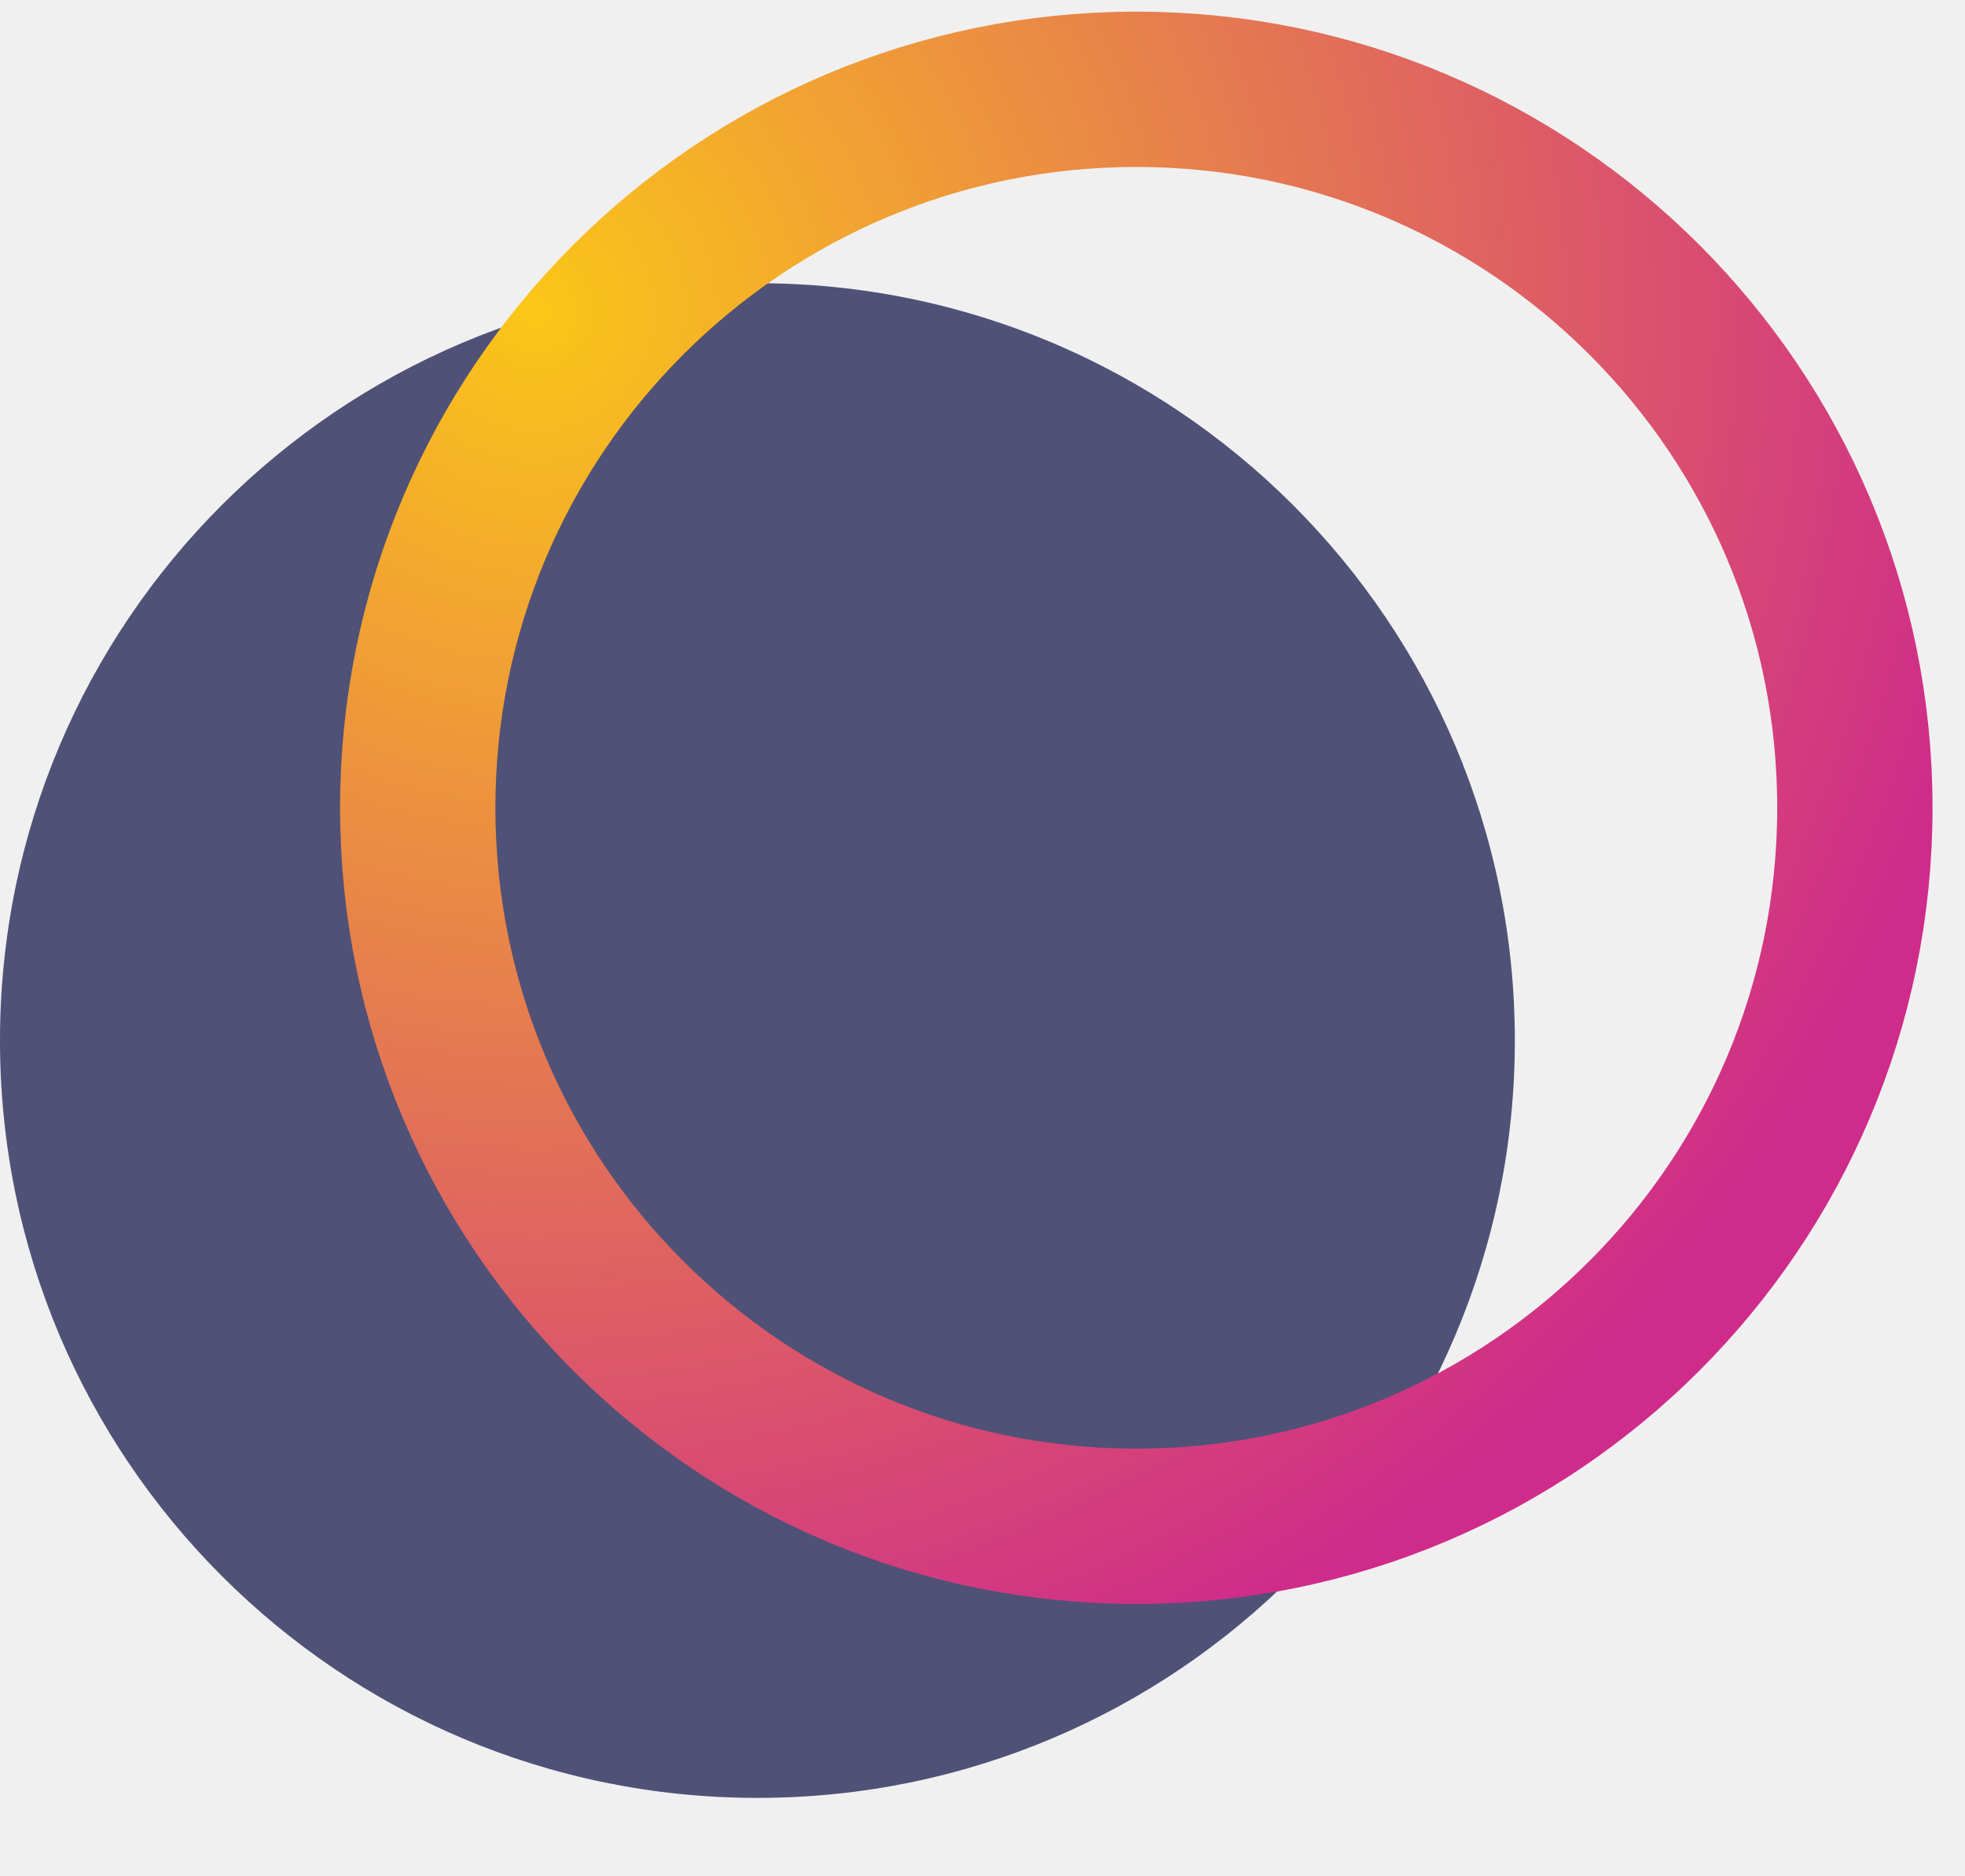
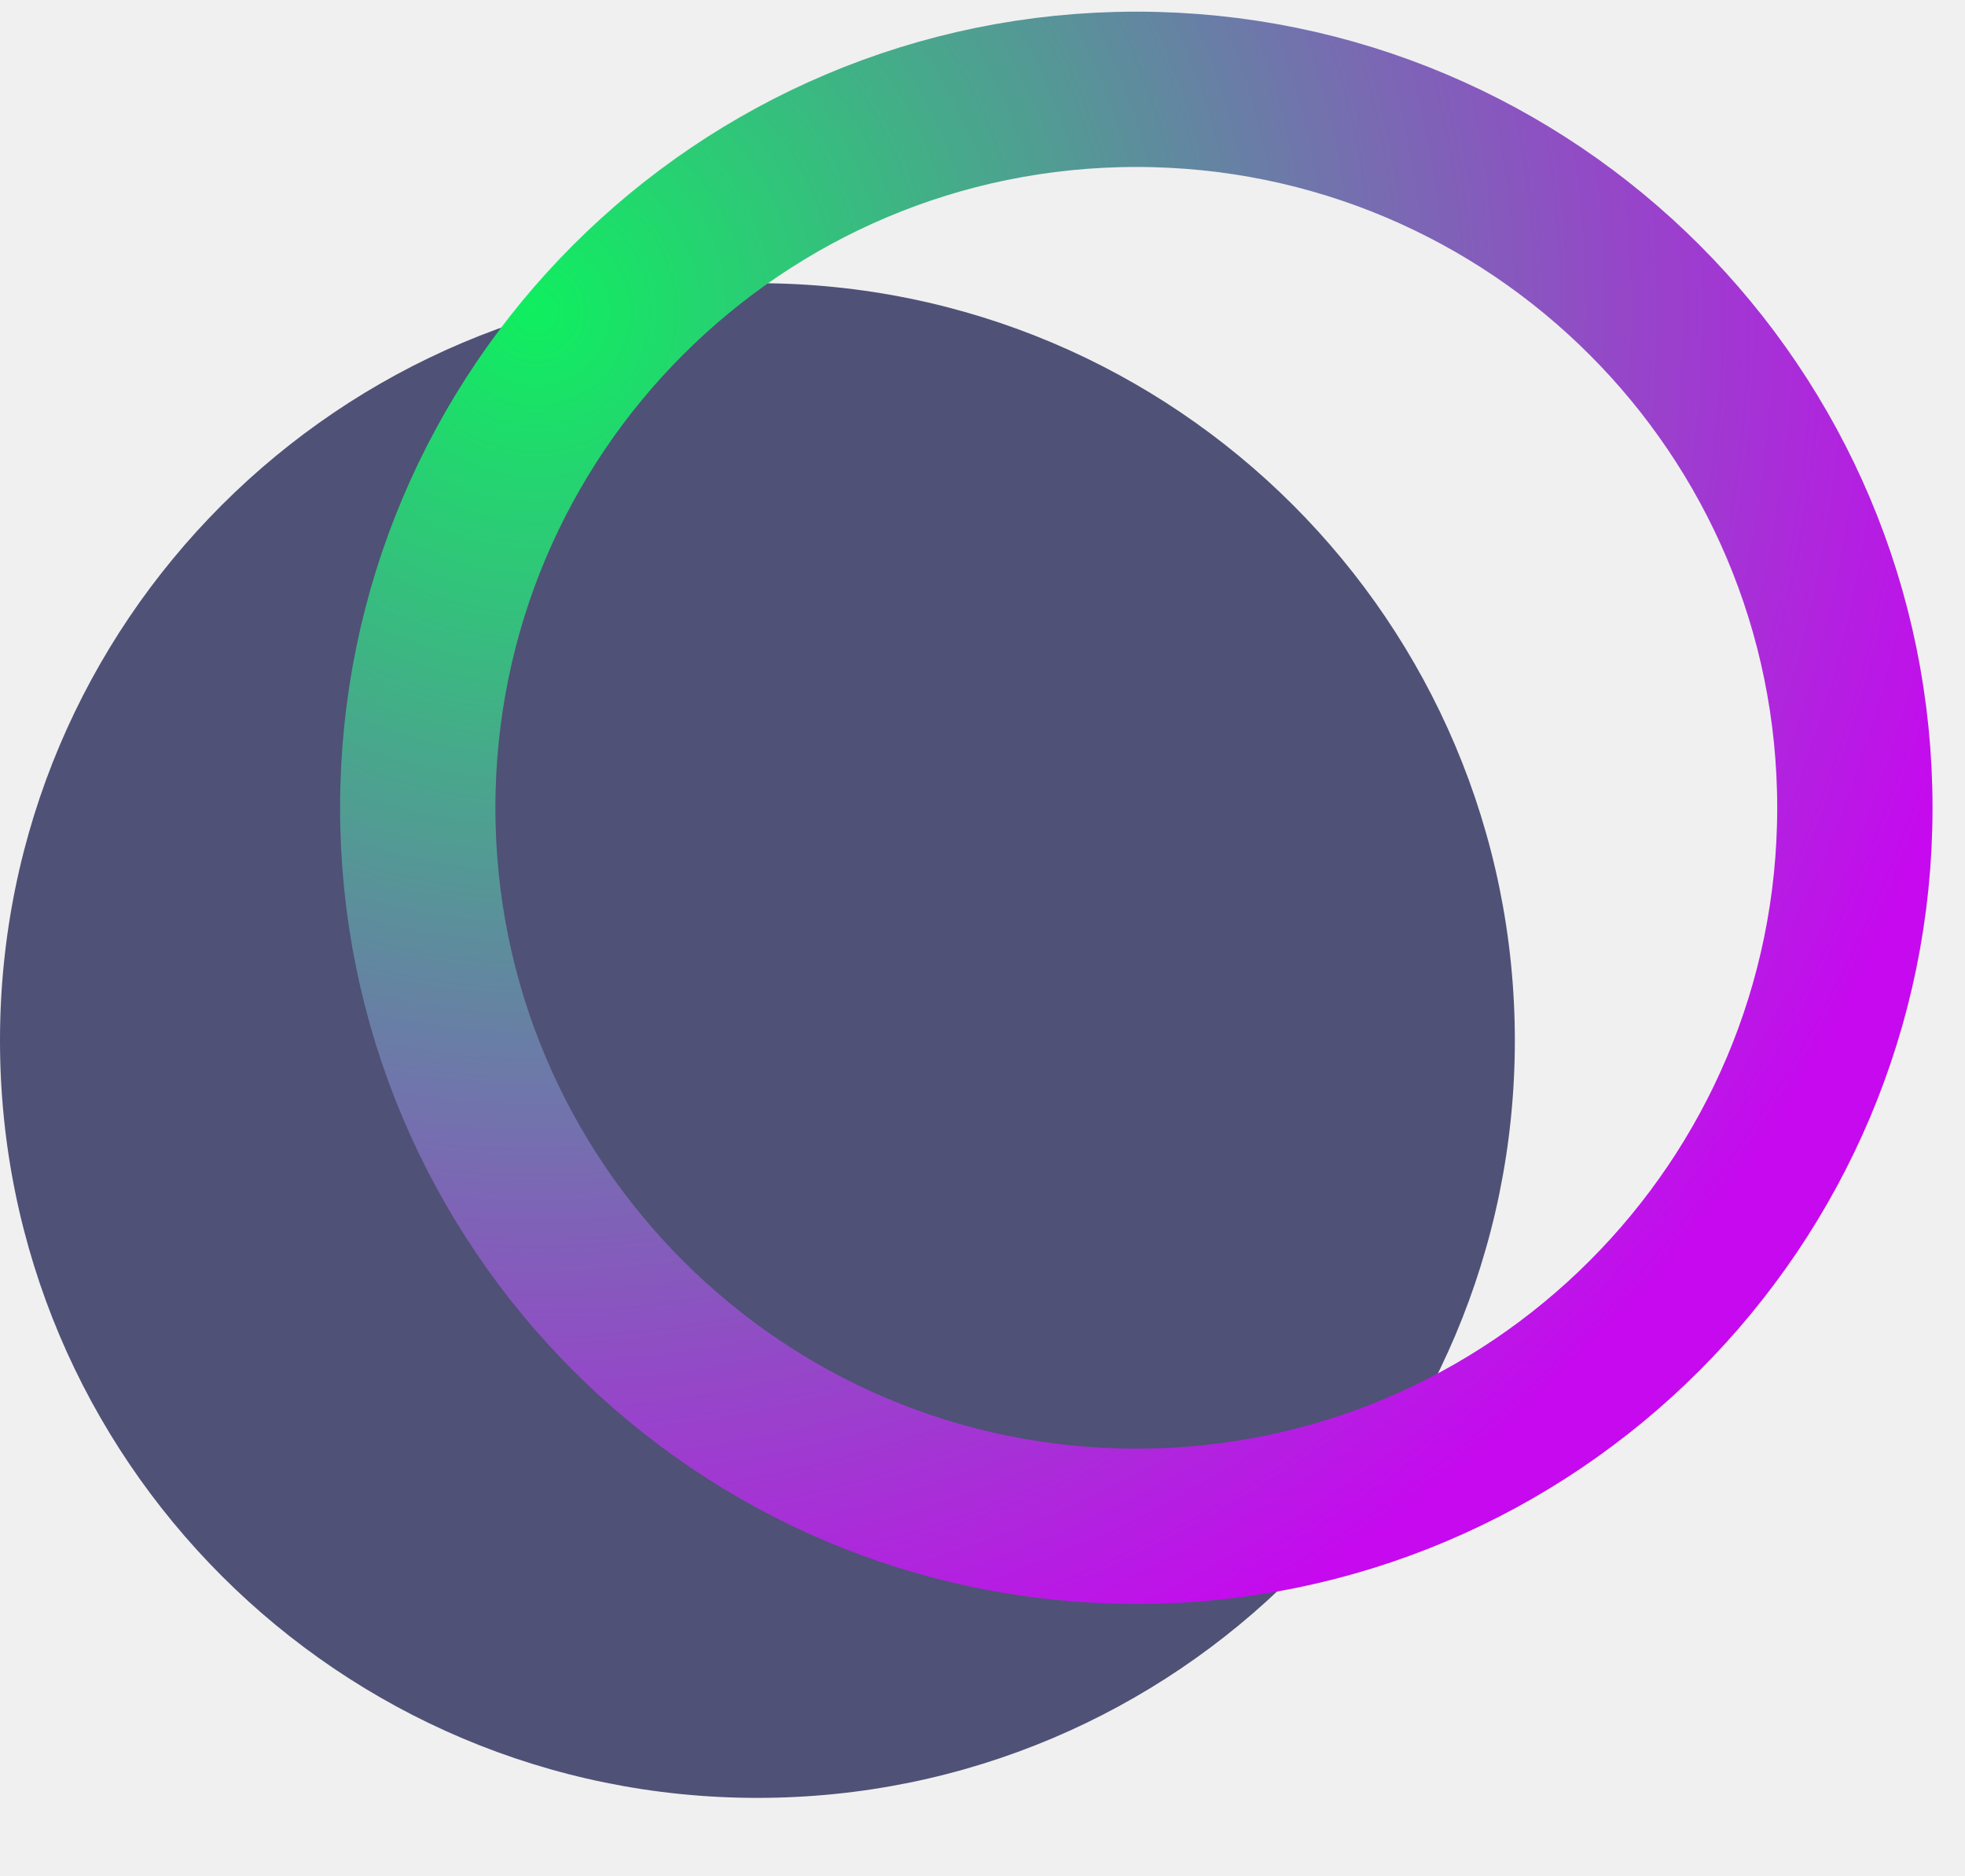
<svg xmlns="http://www.w3.org/2000/svg" width="22" height="21" viewBox="0 0 22 21" fill="none">
  <g clip-path="url(#clip0_313_35)">
    <path d="M8.48 20.131C13.163 20.131 16.96 16.334 16.96 11.651C16.96 6.967 13.163 3.171 8.48 3.171C3.797 3.171 0 6.967 0 11.651C0 16.334 3.797 20.131 8.48 20.131Z" fill="#4F5177" />
    <path d="M20.767 9.045C20.767 13.488 17.165 17.09 12.722 17.09C8.279 17.09 4.677 13.488 4.677 9.045C4.677 4.602 8.279 1 12.722 1C17.165 1 20.767 4.602 20.767 9.045Z" stroke="url(#paint0_radial_313_35)" stroke-width="1.739" />
  </g>
  <defs>
    <radialGradient id="paint0_radial_313_35" cx="0" cy="0" r="1" gradientUnits="userSpaceOnUse" gradientTransform="translate(6 3.5) rotate(43.7811) scale(16.6208 16.6209)">
-       <stop stop-color="#FBC618" />
-       <stop offset="1" stop-color="#CF2B8A" />
+       <stop stop-color="#0FEF5F" />
+       <stop offset="1" stop-color="#C609EF" />
    </radialGradient>
    <clipPath id="clip0_313_35">
      <rect width="22" height="21" fill="white" />
    </clipPath>
  </defs>
</svg>
